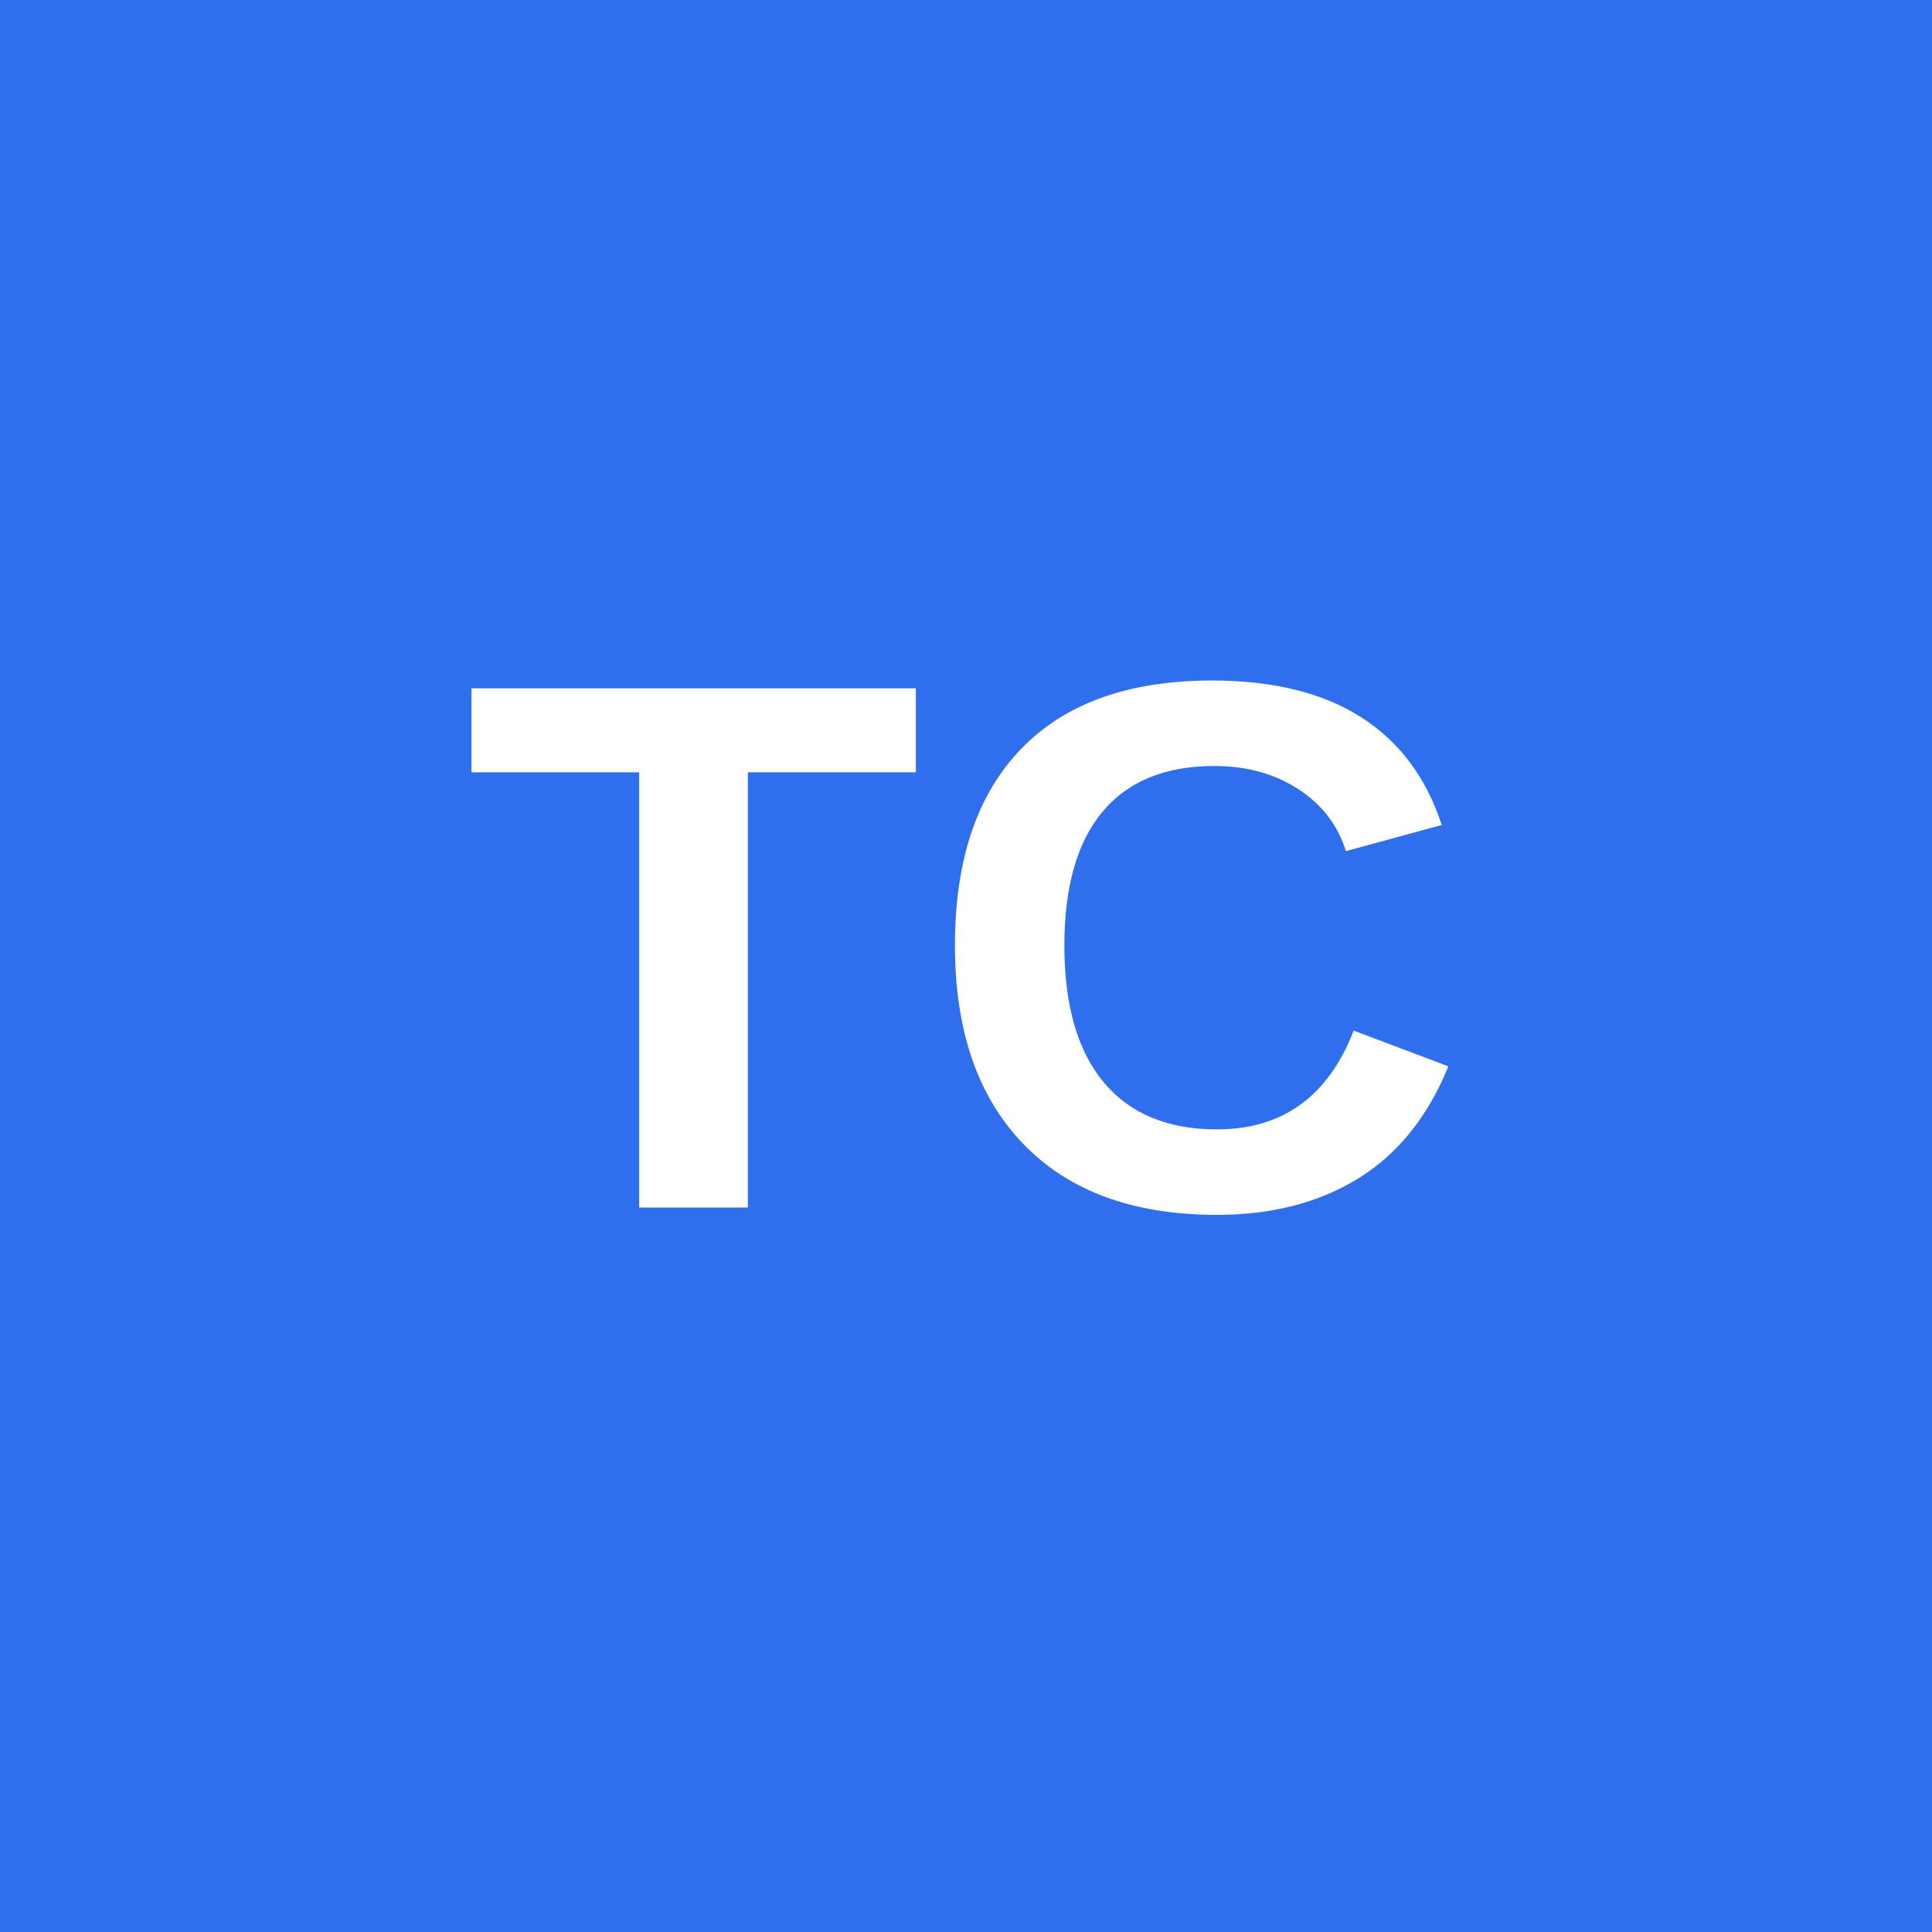
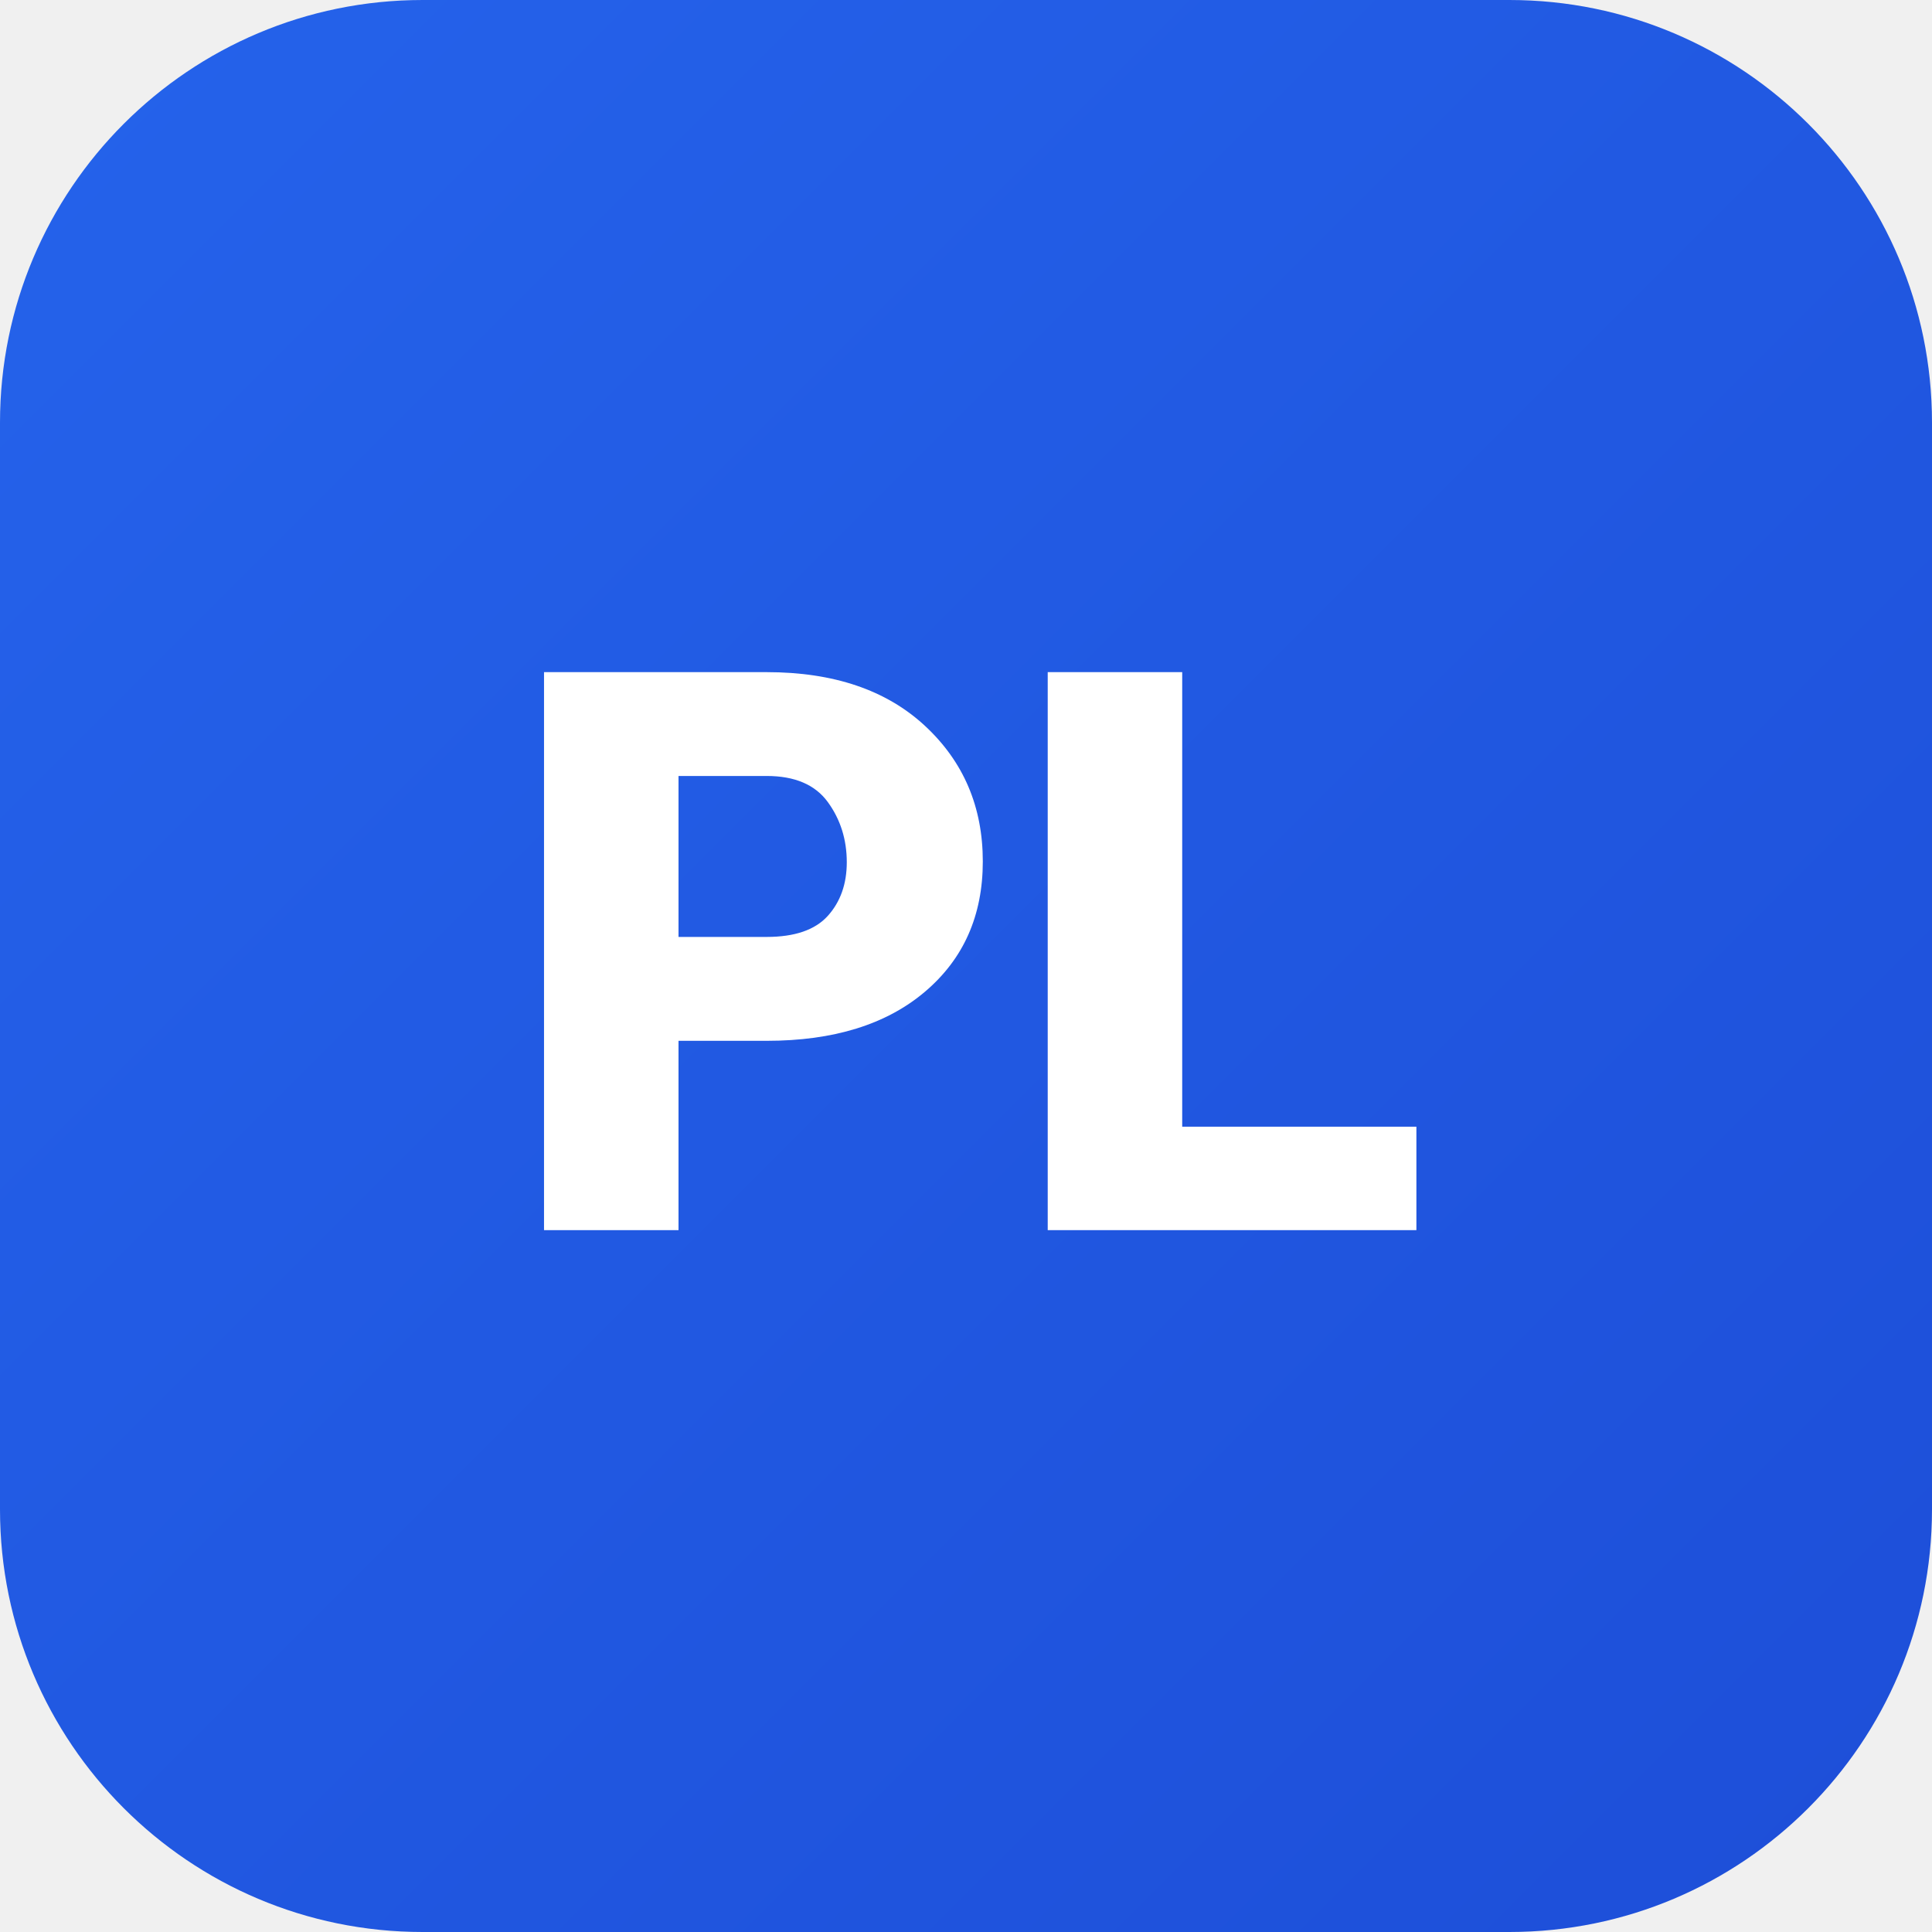
- <svg xmlns="http://www.w3.org/2000/svg" width="512" height="512">
-   <rect width="512" height="512" fill="#2f6fed" />
-   <text x="256" y="320" font-family="Arial, sans-serif" font-size="200" font-weight="bold" fill="white" text-anchor="middle">TC</text>
+ <svg xmlns="http://www.w3.org/2000/svg" width="512" height="512" viewBox="0 0 512 512">
+   <defs>
+     <linearGradient id="grad" x1="0%" y1="0%" x2="100%" y2="100%">
+       <stop offset="0%" stop-color="#2563eb" />
+       <stop offset="100%" stop-color="#1d4ed8" />
+     </linearGradient>
+   </defs>
+   <rect width="512" height="512" rx="112" fill="url(#grad)" />
+   <text x="256" y="326" font-family="-apple-system, BlinkMacSystemFont, 'Segoe UI', Roboto, sans-serif" font-size="208" font-weight="800" fill="white" text-anchor="middle" letter-spacing="-2">PL</text>
</svg>
